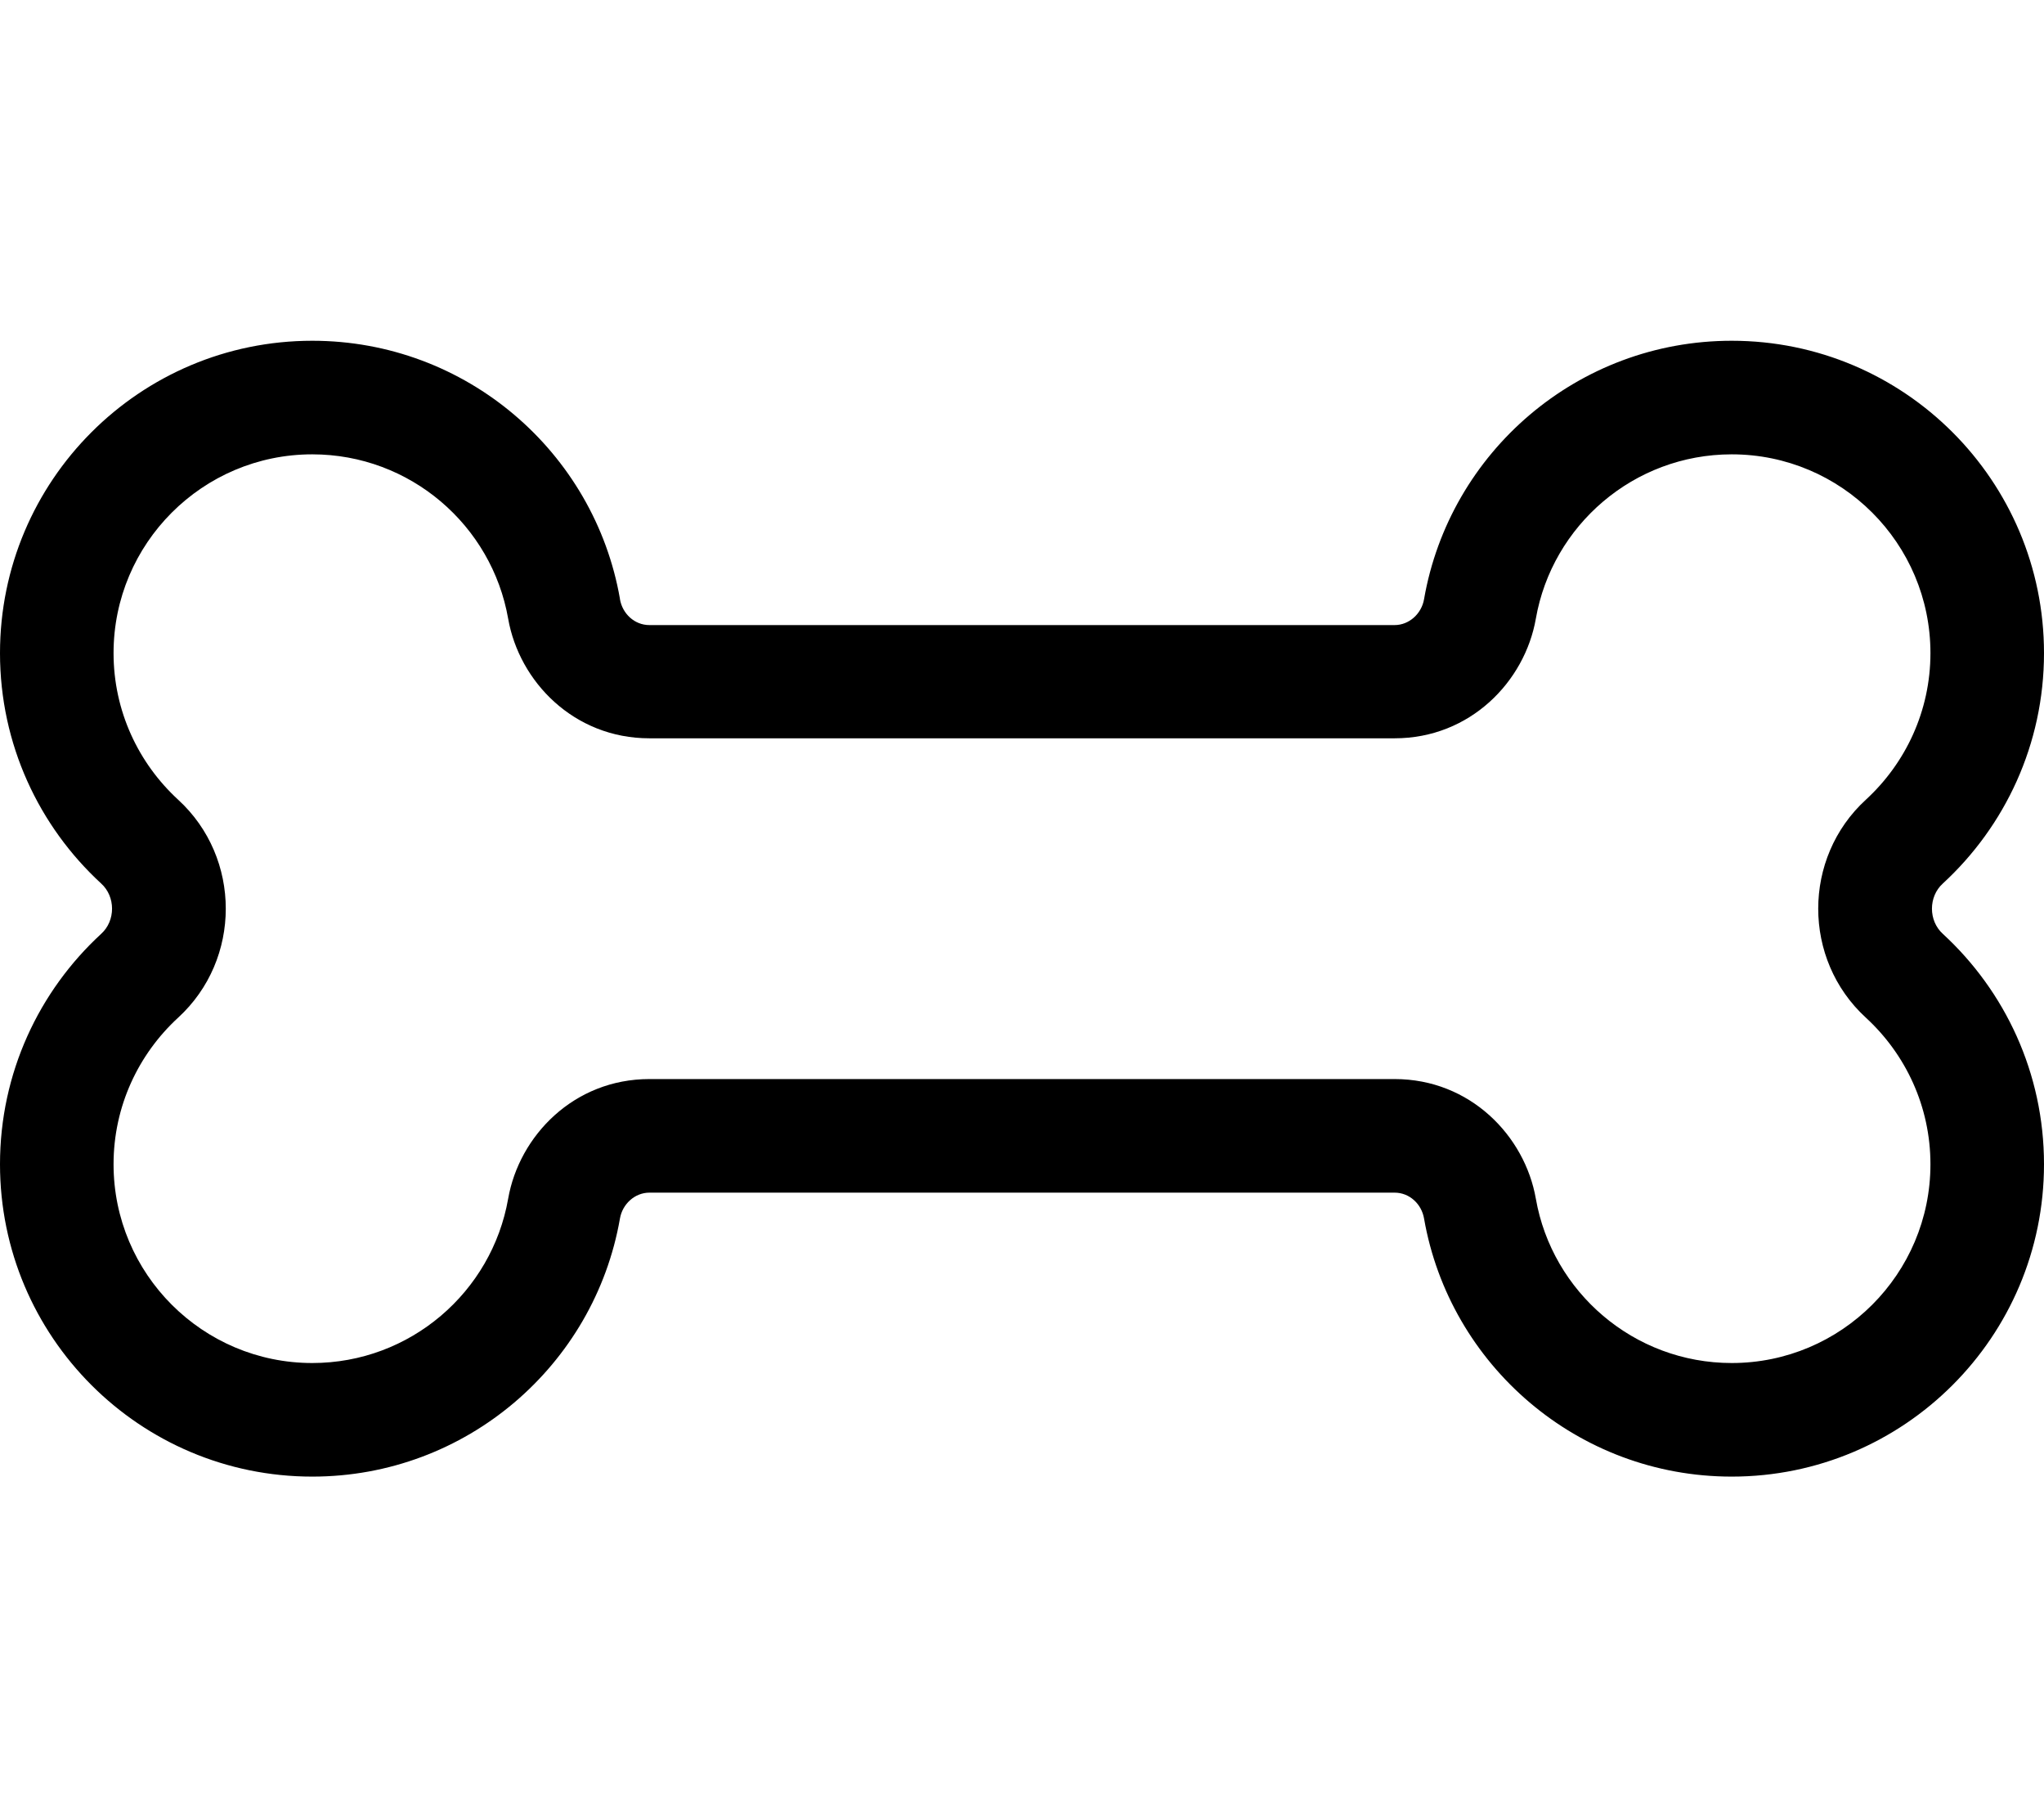
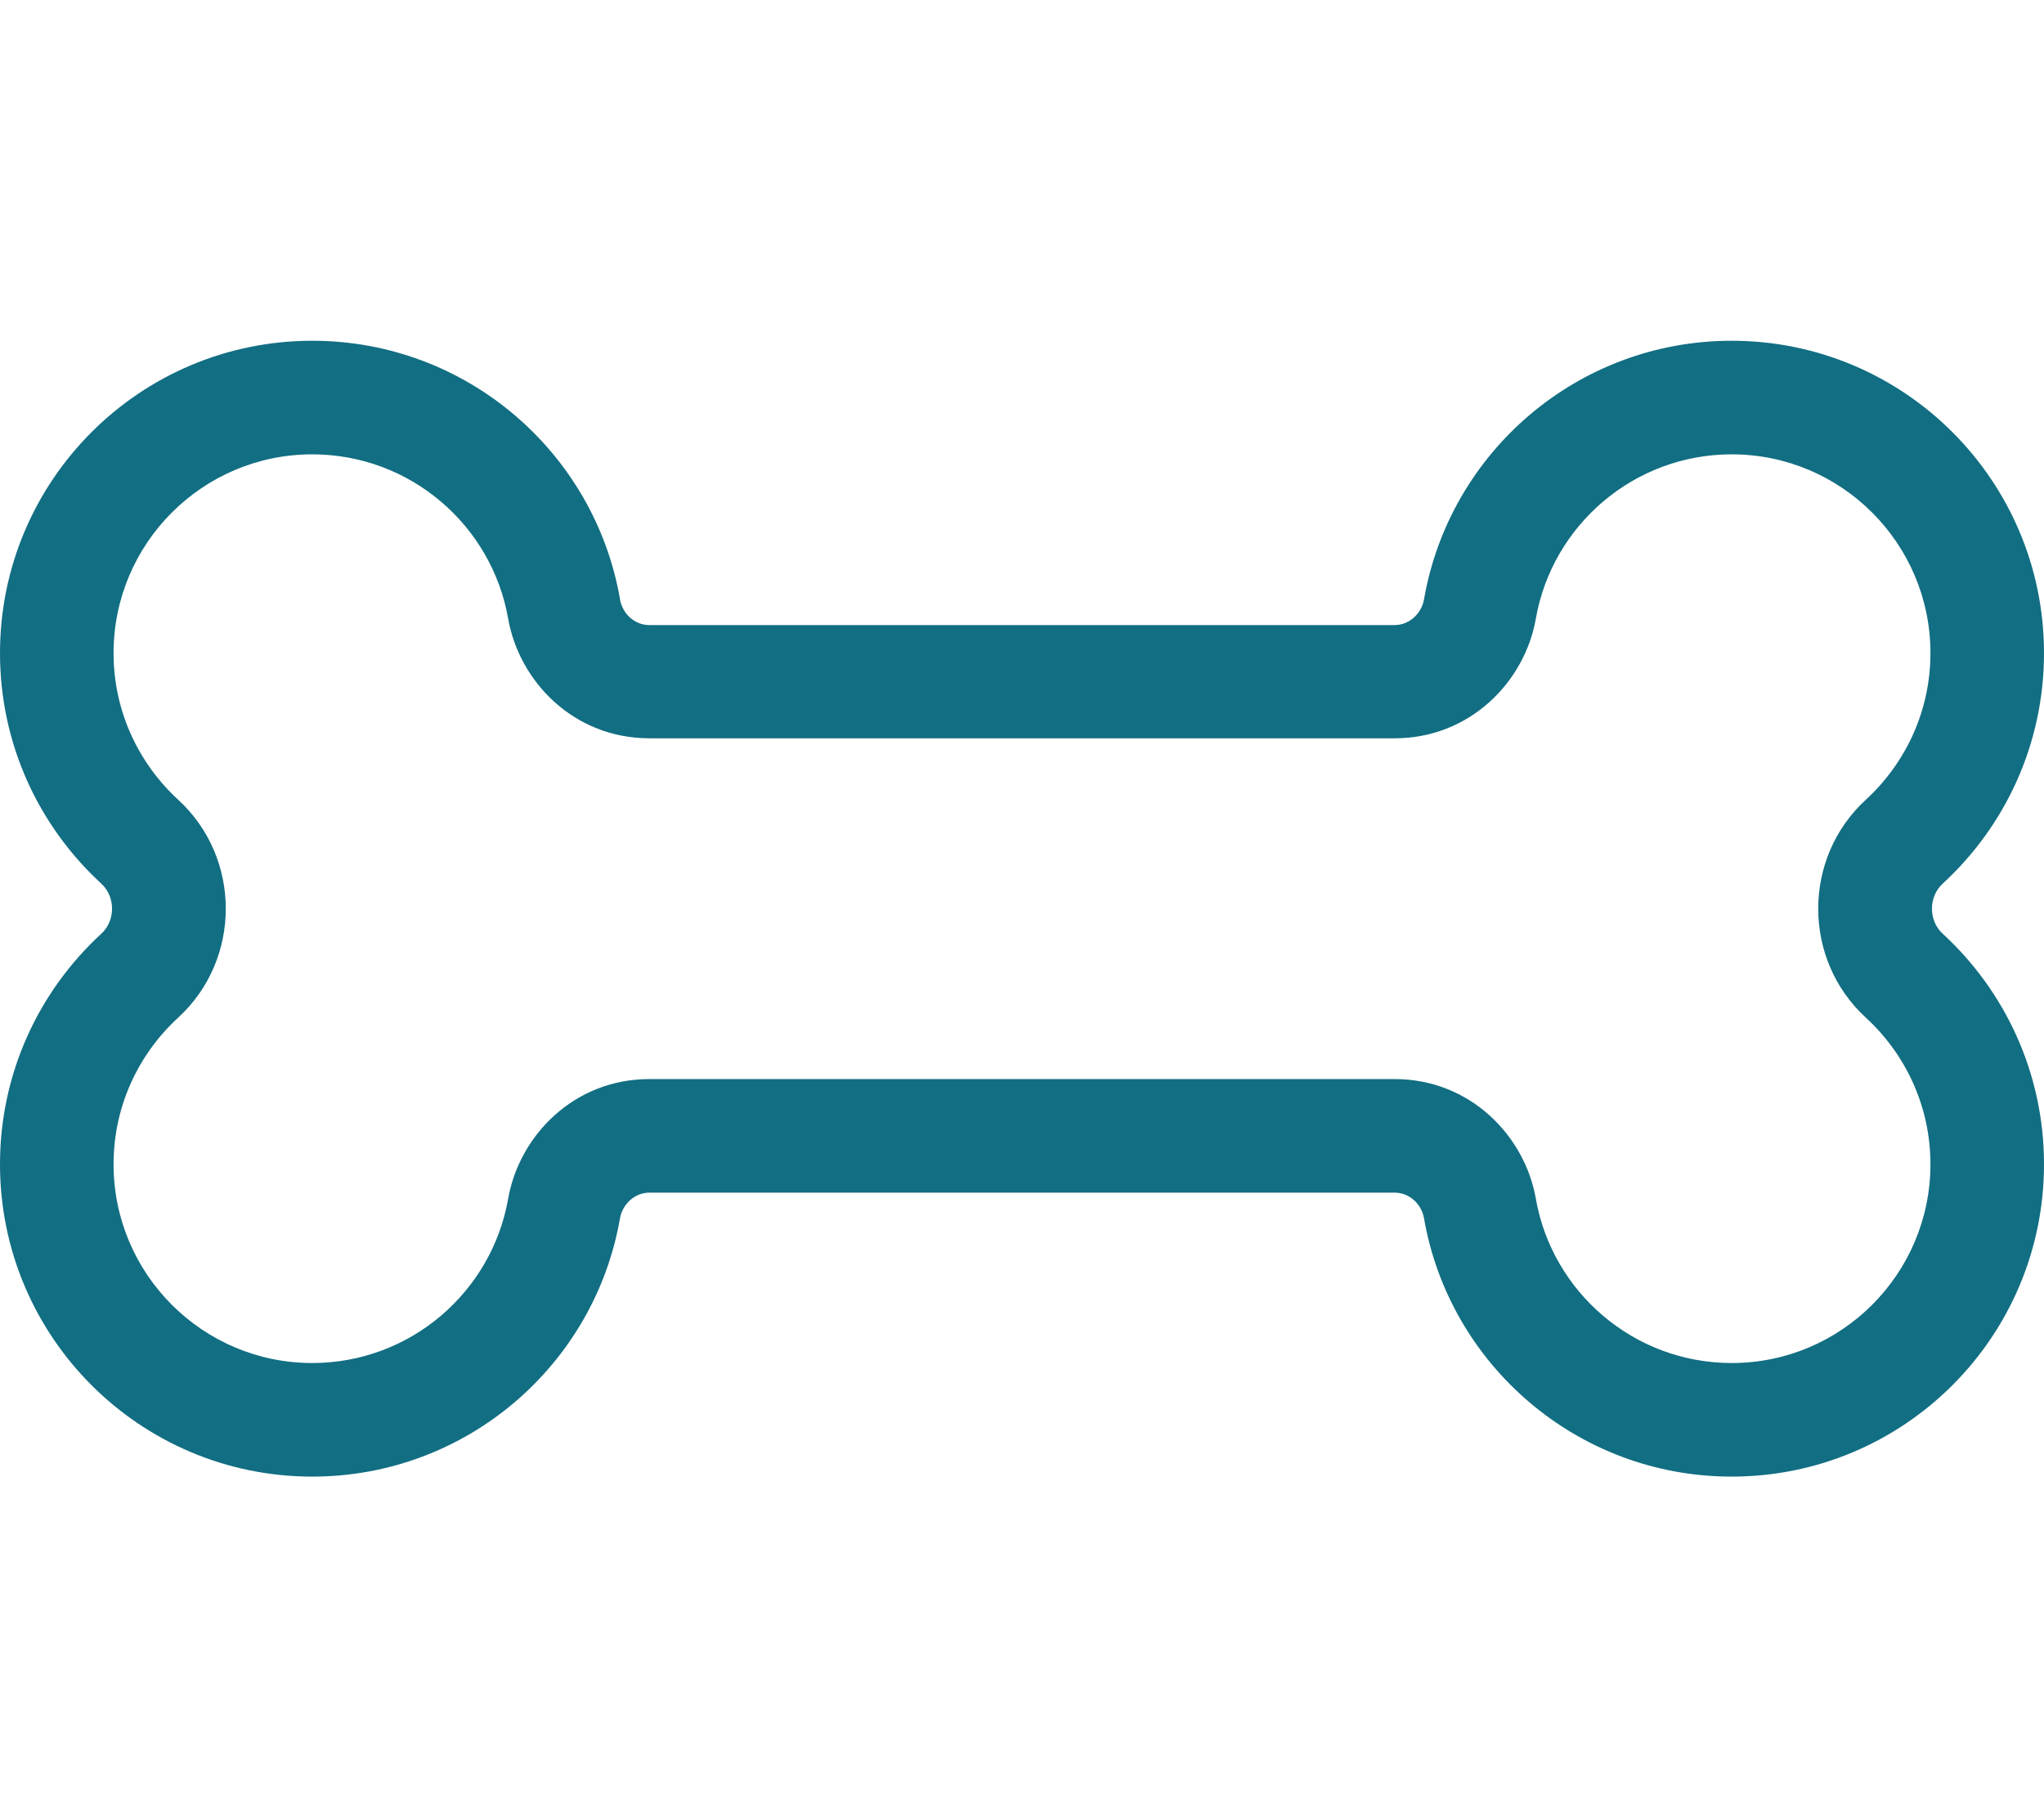
- <svg xmlns="http://www.w3.org/2000/svg" viewBox="0 0 576 512">
+ <svg xmlns="http://www.w3.org/2000/svg" viewBox="0 0 576 512" fill="#126E82">
  <path d="M143.2 174.3C138.6 148 115.6 128 88 128c-30.9 0-56 25.1-56 56c0 16.3 7 31 18.2 41.3c17.9 16.4 17.9 45 0 61.4C39 297 32 311.7 32 328c0 30.9 25.1 56 56 56c27.6 0 50.6-20 55.2-46.3C146.3 320 161.7 304 183 304H393c21.3 0 36.7 16 39.8 33.7C437.4 364 460.4 384 488 384c30.9 0 56-25.1 56-56c0-16.3-7-31-18.2-41.3c-17.9-16.4-17.9-45 0-61.4C537 215 544 200.3 544 184c0-30.9-25.1-56-56-56c-27.6 0-50.6 20-55.2 46.3C429.7 192 414.3 208 393 208H183c-21.3 0-36.7-16-39.8-33.7zm31.5-5.5c.7 4.1 4.1 7.3 8.3 7.3H393c4.1 0 7.6-3.2 8.3-7.3C408.5 127.4 444.6 96 488 96c48.6 0 88 39.4 88 88c0 25.7-11 48.8-28.5 64.9c-4.1 3.7-4.1 10.5 0 14.2C565 279.2 576 302.3 576 328c0 48.6-39.4 88-88 88c-43.4 0-79.5-31.4-86.7-72.7c-.7-4.1-4.1-7.3-8.3-7.3H183c-4.1 0-7.6 3.2-8.3 7.3C167.5 384.6 131.4 416 88 416c-48.6 0-88-39.4-88-88c0-25.7 11-48.8 28.5-64.9c4.1-3.7 4.1-10.5 0-14.2C11 232.8 0 209.7 0 184c0-48.6 39.4-88 88-88c43.4 0 79.5 31.4 86.7 72.7z" />
</svg>
